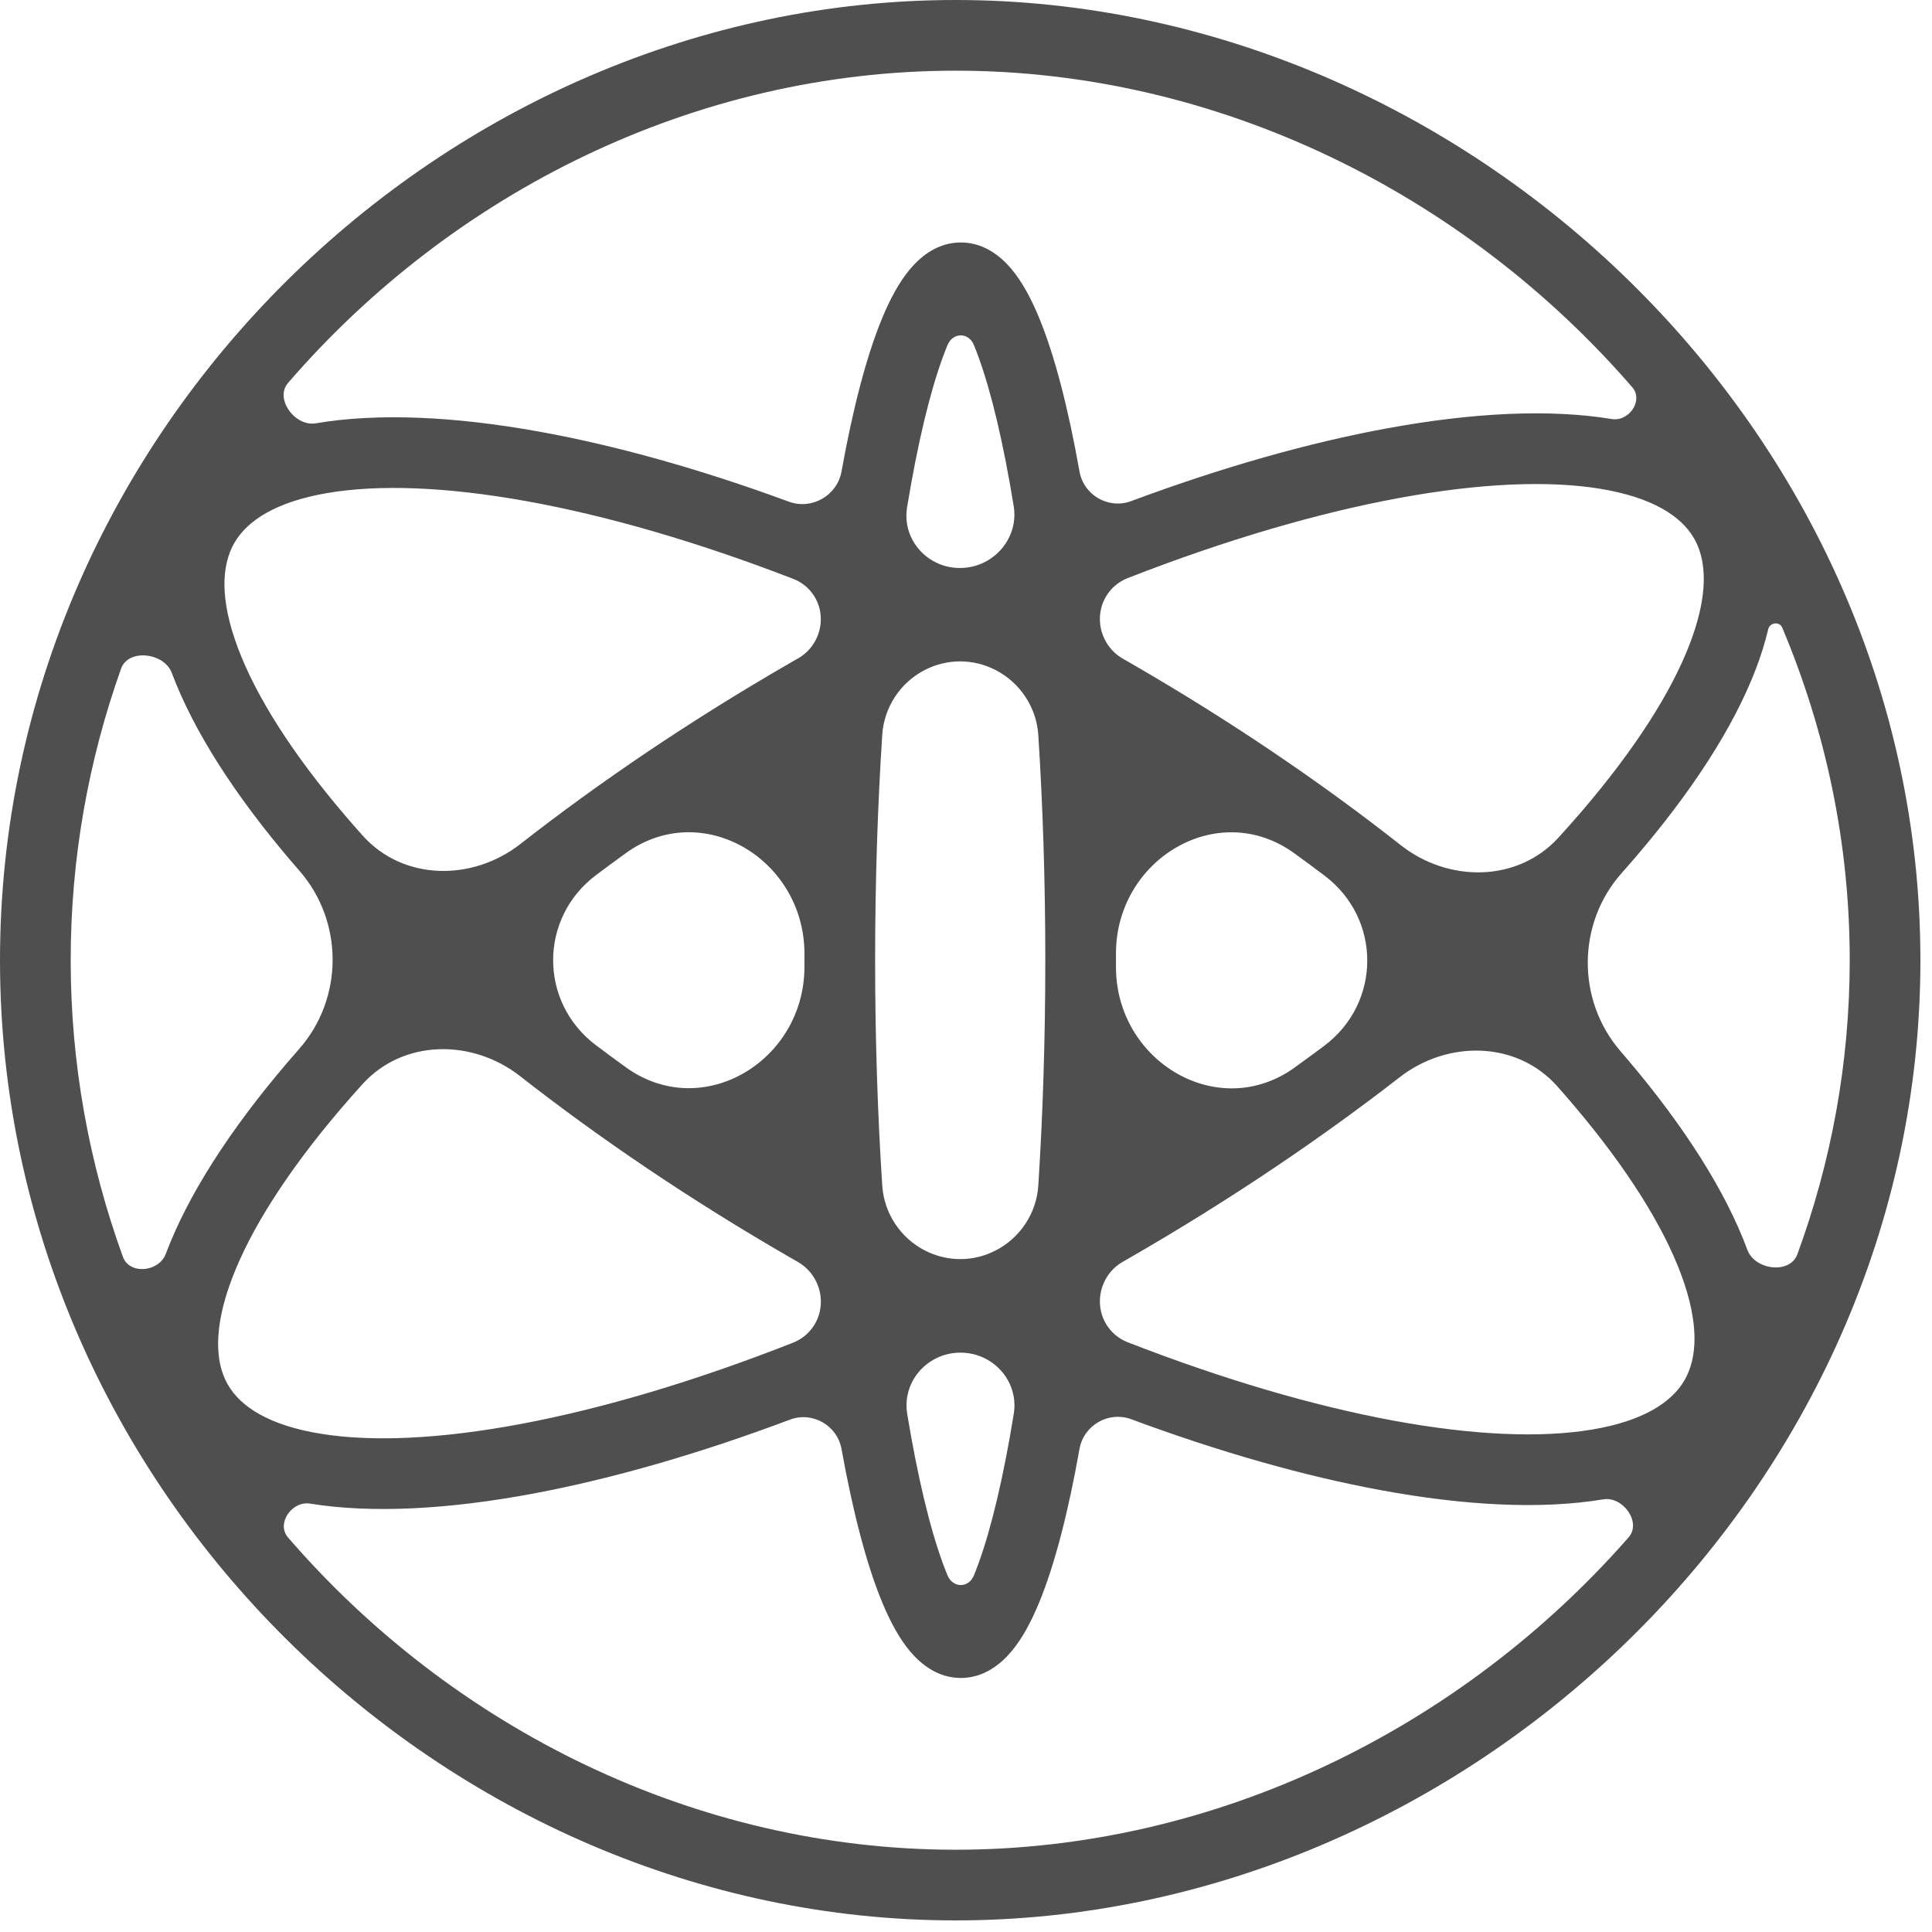
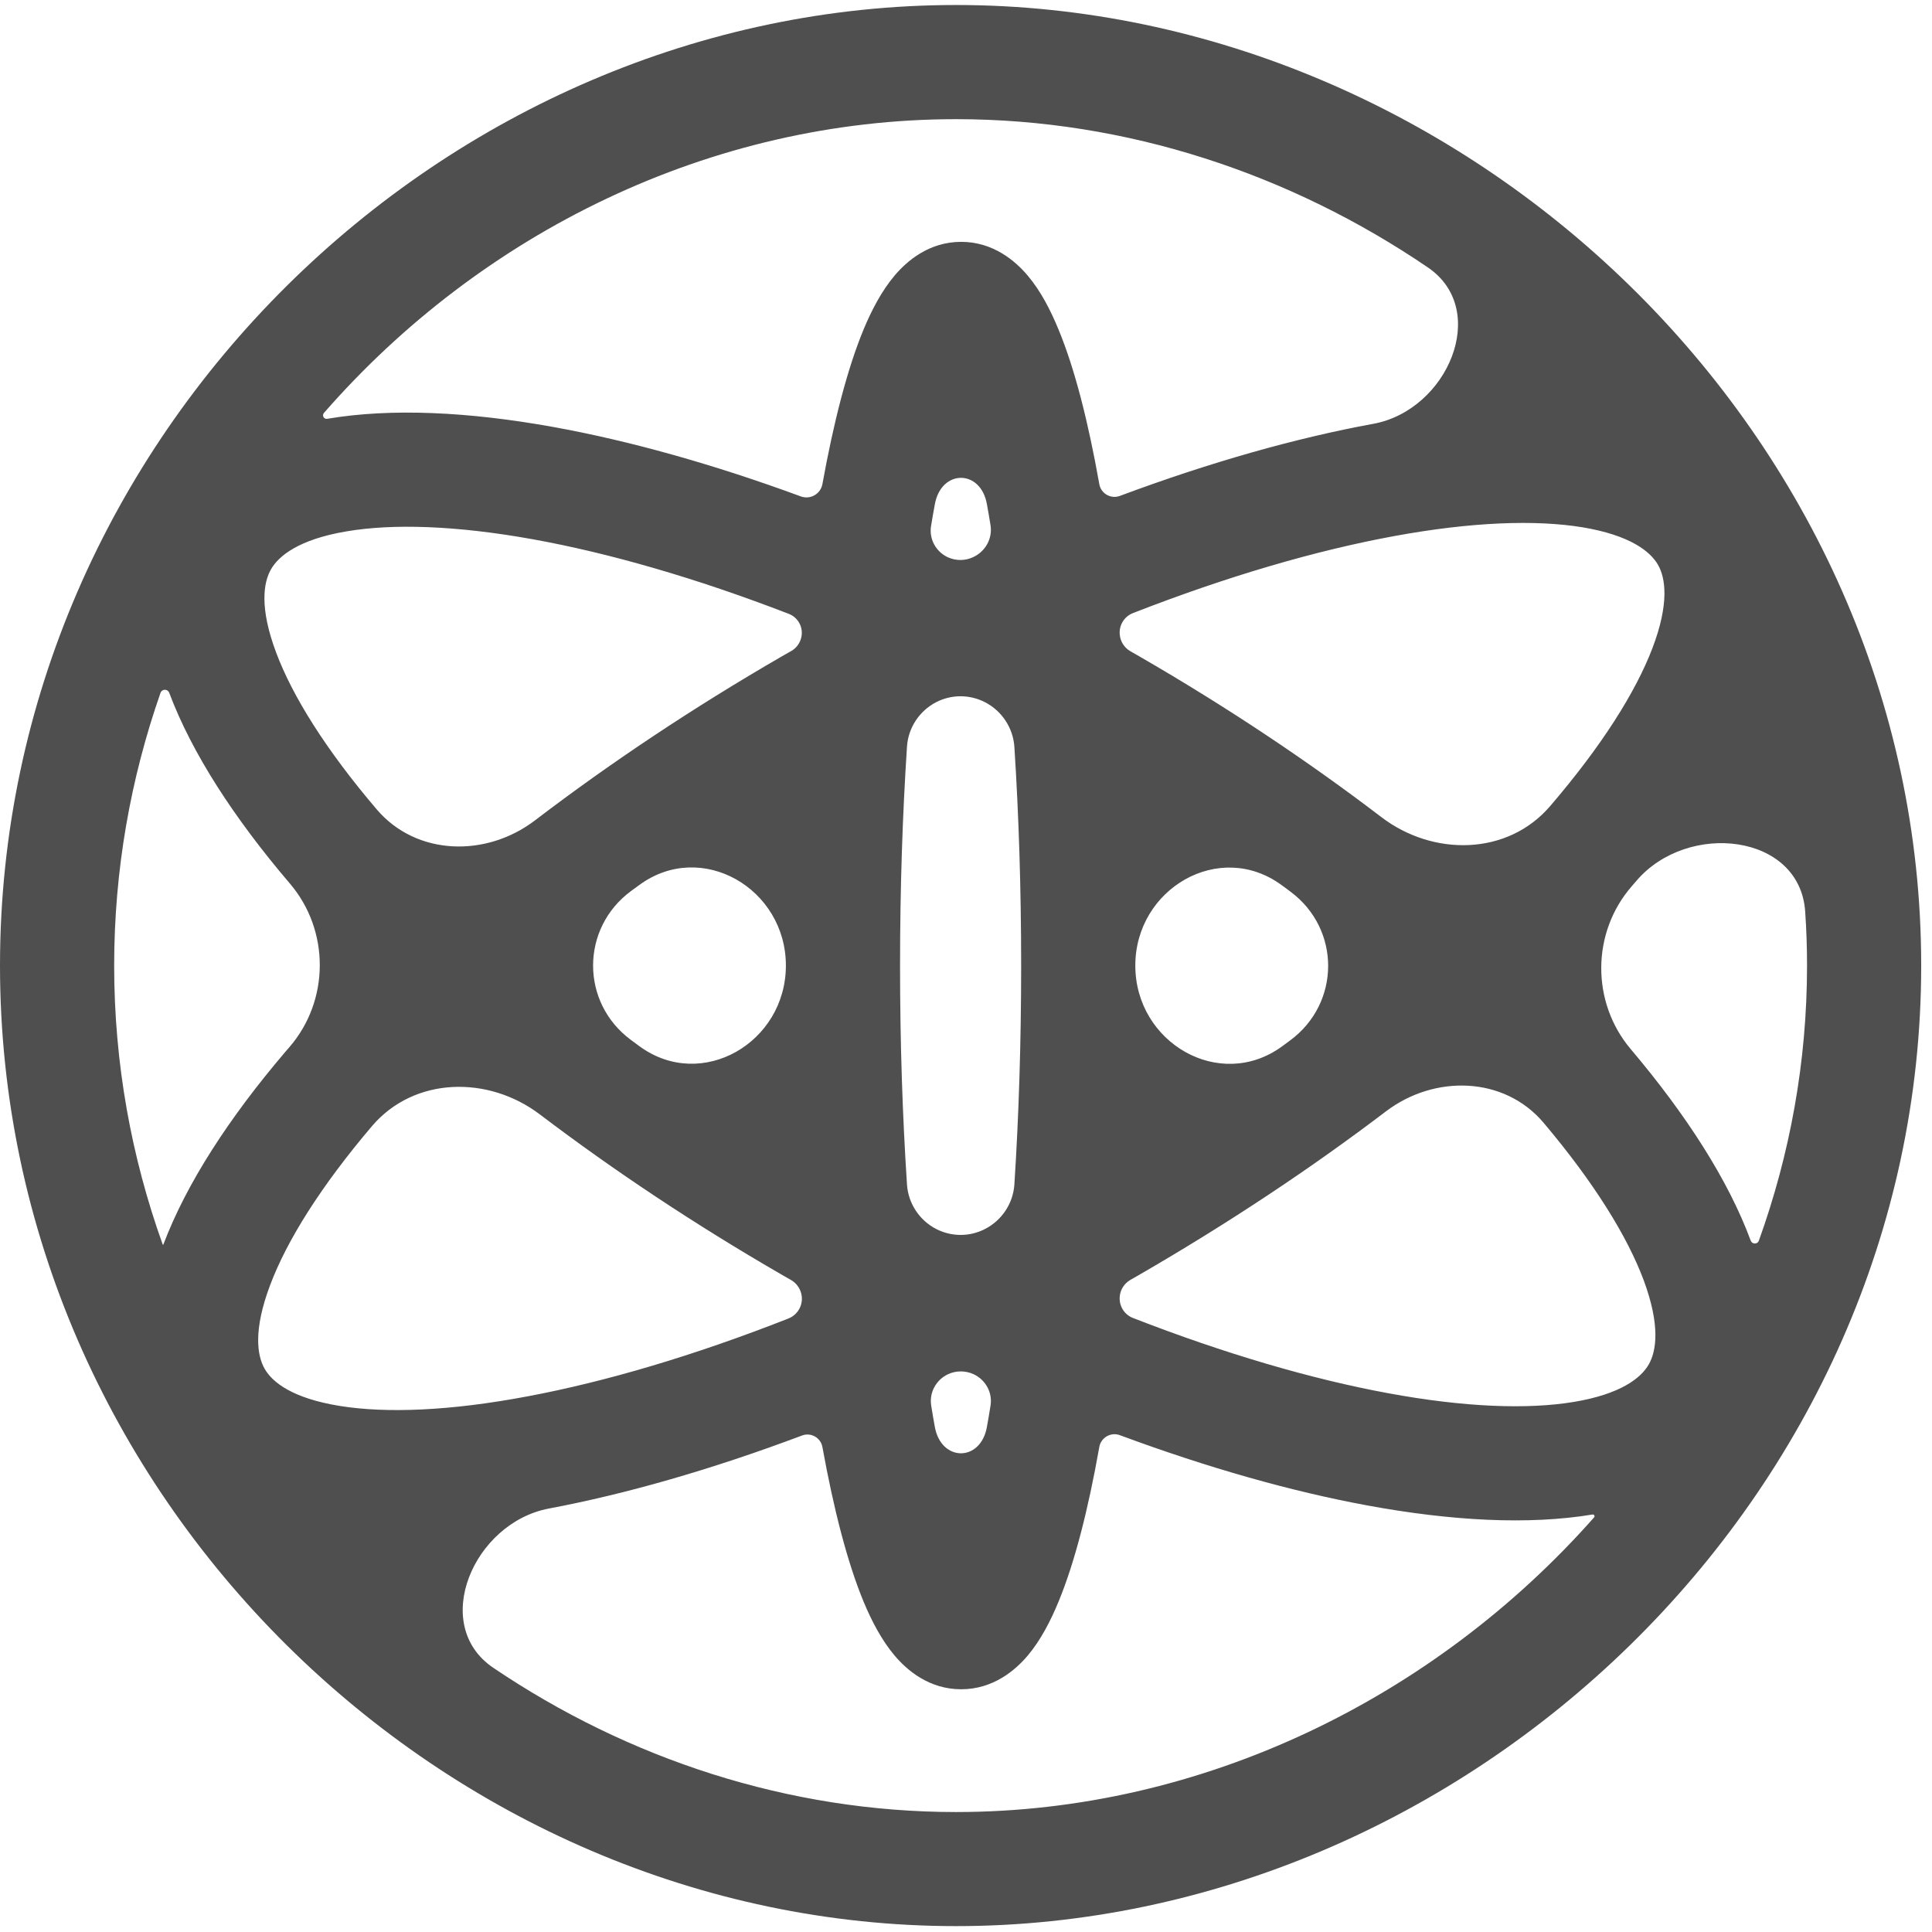
- <svg xmlns="http://www.w3.org/2000/svg" width="82" height="82" viewBox="0 0 82 82" fill="none">
-   <path fill-rule="evenodd" clip-rule="evenodd" d="M40.56 3C29.515 3 19.23 8.144 12.225 16.253C11.644 16.925 12.524 18.116 13.401 17.967V17.967C16.034 17.52 19.282 17.67 22.882 18.319C26.117 18.902 29.701 19.901 33.48 21.292C34.459 21.652 35.532 21.034 35.717 20.008V20.008C36.197 17.344 36.778 15.102 37.447 13.491C37.778 12.693 38.166 11.965 38.634 11.411C39.087 10.875 39.802 10.291 40.78 10.291C41.759 10.291 42.473 10.876 42.925 11.413C43.392 11.968 43.777 12.697 44.106 13.495C44.77 15.106 45.344 17.348 45.817 20.011V20.011C45.997 21.019 47.051 21.626 48.011 21.268C51.883 19.826 55.554 18.79 58.861 18.182C62.49 17.515 65.762 17.349 68.411 17.786V17.786C69.14 17.905 69.763 16.996 69.28 16.438C62.169 8.225 51.696 3 40.56 3ZM47.65 27.952C47.112 27.644 46.754 27.08 46.692 26.463V26.463C46.608 25.626 47.079 24.842 47.863 24.536C52.03 22.909 55.95 21.767 59.403 21.133C62.844 20.5 65.74 20.387 67.924 20.746C70.133 21.11 71.356 21.906 71.899 22.847C72.103 23.2 72.241 23.623 72.291 24.125C72.346 24.659 72.302 25.28 72.134 25.998C72.039 26.406 71.903 26.846 71.723 27.318C70.938 29.378 69.384 31.815 67.108 34.466C66.799 34.825 66.478 35.187 66.146 35.552C64.407 37.455 61.478 37.465 59.453 35.871C56.061 33.201 52.214 30.586 48.022 28.166C47.898 28.094 47.774 28.023 47.65 27.952ZM41.717 23.895C42.637 23.47 43.189 22.496 43.027 21.495C42.974 21.168 42.919 20.849 42.864 20.537C42.405 17.958 41.877 15.959 41.333 14.638V14.638C41.109 14.097 40.442 14.101 40.217 14.642V14.642C39.669 15.963 39.135 17.962 38.67 20.54C38.611 20.864 38.554 21.197 38.498 21.537C38.336 22.525 38.871 23.483 39.781 23.9V23.9C40.389 24.179 41.109 24.175 41.717 23.895V23.895ZM37.446 31.182C37.522 30.017 38.212 28.971 39.249 28.437V28.437C40.198 27.949 41.303 27.949 42.253 28.437V28.437C43.298 28.973 43.995 30.028 44.069 31.2C44.26 34.182 44.366 37.398 44.366 40.754C44.366 44.114 44.26 47.334 44.069 50.319C43.994 51.486 43.304 52.535 42.265 53.071V53.071C41.313 53.563 40.205 53.563 39.252 53.073V53.073C38.213 52.538 37.522 51.49 37.446 50.324C37.251 47.337 37.143 44.116 37.143 40.754C37.143 37.391 37.251 34.169 37.446 31.182ZM33.67 24.57C34.446 24.87 34.913 25.646 34.828 26.474V26.474C34.766 27.08 34.413 27.634 33.884 27.937C33.752 28.013 33.619 28.089 33.486 28.166C29.312 30.576 25.475 33.173 22.082 35.825C20.049 37.413 17.116 37.387 15.394 35.466C15.136 35.178 14.885 34.892 14.643 34.608C12.397 31.976 10.868 29.553 10.099 27.505C9.322 25.435 9.401 23.988 9.947 23.042C10.494 22.095 11.714 21.296 13.903 20.924C16.07 20.556 18.94 20.657 22.349 21.271C25.74 21.883 29.584 22.989 33.67 24.57ZM26.561 36.211C29.808 33.863 34.15 36.477 34.143 40.484C34.143 40.574 34.143 40.664 34.143 40.754C34.143 40.844 34.143 40.935 34.143 41.025C34.15 45.032 29.808 47.646 26.561 45.297C26.135 44.988 25.715 44.679 25.301 44.368C22.867 42.541 22.869 38.962 25.305 37.136C25.717 36.827 26.136 36.518 26.561 36.211ZM34.83 55.053C34.767 54.436 34.408 53.871 33.869 53.563C33.741 53.49 33.614 53.416 33.486 53.343C29.305 50.929 25.464 48.327 22.073 45.674C20.042 44.085 17.113 44.106 15.382 46.018C15.055 46.379 14.74 46.738 14.437 47.094C12.169 49.758 10.622 52.209 9.841 54.28C9.544 55.069 9.37 55.767 9.297 56.381C9.249 56.787 9.245 57.156 9.28 57.49C9.331 57.995 9.47 58.42 9.674 58.773C10.216 59.713 11.432 60.502 13.633 60.856C15.81 61.206 18.698 61.079 22.131 60.433C25.579 59.784 29.494 58.627 33.66 56.988C34.445 56.679 34.916 55.892 34.83 55.053V55.053ZM35.717 61.501C35.536 60.496 34.483 59.894 33.528 60.254C29.657 61.708 25.989 62.76 22.686 63.382C19.065 64.063 15.802 64.243 13.157 63.818V63.818C12.388 63.695 11.714 64.665 12.224 65.254C19.229 73.364 29.514 78.508 40.56 78.508C51.614 78.508 62.017 73.359 69.124 65.249C69.683 64.612 68.883 63.498 68.047 63.637V63.637C65.419 64.073 62.179 63.908 58.588 63.244C55.362 62.648 51.786 61.637 48.015 60.237C47.053 59.88 45.997 60.488 45.817 61.497V61.497C45.344 64.16 44.77 66.403 44.106 68.013C43.777 68.812 43.392 69.541 42.925 70.095C42.473 70.632 41.759 71.218 40.78 71.218C39.802 71.218 39.087 70.634 38.634 70.097C38.166 69.544 37.778 68.816 37.447 68.017C36.778 66.406 36.197 64.164 35.717 61.501V61.501ZM43.029 59.999C43.19 59.006 42.652 58.044 41.738 57.622V57.622C41.124 57.339 40.401 57.34 39.787 57.624V57.624C38.875 58.047 38.34 59.01 38.503 60.002C38.557 60.331 38.613 60.654 38.67 60.968C39.135 63.546 39.669 65.546 40.217 66.866V66.866C40.442 67.407 41.109 67.412 41.333 66.87V66.87C41.877 65.55 42.405 63.55 42.864 60.972C42.92 60.655 42.975 60.331 43.029 59.999ZM46.692 55.044C46.608 55.881 47.079 56.664 47.862 56.969C51.932 58.554 55.758 59.67 59.133 60.294C62.535 60.923 65.397 61.036 67.556 60.678C69.737 60.316 70.951 59.523 71.497 58.578C72.044 57.631 72.125 56.175 71.353 54.093C70.588 52.033 69.066 49.597 66.829 46.952C66.592 46.671 66.346 46.388 66.094 46.104C64.379 44.175 61.445 44.138 59.407 45.721C56.016 48.355 52.185 50.94 48.022 53.343C47.898 53.415 47.773 53.486 47.648 53.558C47.111 53.865 46.754 54.428 46.692 55.044V55.044ZM47.365 41.035C47.358 45.039 51.698 47.65 54.948 45.31C55.369 45.006 55.784 44.702 56.193 44.397C58.632 42.577 58.647 38.998 56.218 37.165C55.798 36.848 55.371 36.532 54.938 36.218C51.698 33.864 47.359 36.471 47.365 40.477C47.365 40.569 47.366 40.662 47.366 40.754C47.366 40.848 47.365 40.941 47.365 41.035ZM75.642 26.636C75.528 26.366 75.116 26.418 75.049 26.704V26.704C74.917 27.262 74.741 27.825 74.526 28.387C73.572 30.889 71.784 33.626 69.384 36.42C69.202 36.633 69.016 36.846 68.826 37.059C66.927 39.195 66.911 42.456 68.781 44.618C68.895 44.75 69.008 44.883 69.12 45.015C71.482 47.808 73.236 50.545 74.165 53.049V53.049C74.484 53.909 75.972 54.094 76.287 53.233C77.719 49.326 78.508 45.126 78.508 40.754C78.508 35.765 77.481 30.999 75.642 26.636ZM12.698 44.52C14.587 42.375 14.59 39.114 12.711 36.961C12.592 36.825 12.476 36.69 12.36 36.555C9.99 33.776 8.227 31.053 7.291 28.559V28.559C6.969 27.701 5.447 27.516 5.139 28.379C3.758 32.257 3 36.421 3 40.754C3 45.167 3.786 49.404 5.216 53.342C5.496 54.115 6.744 53.992 7.034 53.222V53.222C7.981 50.709 9.76 47.959 12.153 45.149C12.331 44.94 12.512 44.73 12.698 44.52ZM0 40.754C0 18.235 18.897 0 40.56 0C62.204 0 81.508 18.216 81.508 40.754C81.508 63.292 62.204 81.508 40.56 81.508C18.897 81.508 0 63.273 0 40.754ZM40.511 13.225C40.511 13.225 40.514 13.227 40.52 13.231C40.514 13.226 40.511 13.224 40.511 13.225ZM41.037 13.232C41.043 13.228 41.046 13.226 41.046 13.226C41.046 13.225 41.043 13.227 41.037 13.232ZM41.046 68.283C41.046 68.283 41.043 68.28 41.037 68.276C41.043 68.281 41.046 68.283 41.046 68.283ZM40.52 68.277C40.514 68.281 40.511 68.284 40.511 68.284C40.511 68.284 40.514 68.282 40.52 68.277Z" fill="#4F4F4F" />
+ <svg xmlns="http://www.w3.org/2000/svg" width="22" height="22" viewBox="0 0 22 22" fill="none">
+   <path fill-rule="evenodd" clip-rule="evenodd" d="M10.887 1.357C8.087 1.357 5.476 2.654 3.688 4.703C3.664 4.732 3.689 4.776 3.726 4.769V4.769C4.456 4.645 5.34 4.689 6.3 4.862C7.163 5.018 8.117 5.284 9.12 5.653C9.227 5.692 9.345 5.625 9.365 5.512V5.512C9.493 4.806 9.649 4.198 9.834 3.751C9.926 3.53 10.04 3.312 10.187 3.138C10.327 2.972 10.579 2.754 10.945 2.754C11.311 2.754 11.564 2.973 11.704 3.14C11.851 3.314 11.963 3.532 12.054 3.753C12.239 4.2 12.393 4.808 12.518 5.513V5.513C12.537 5.621 12.649 5.685 12.752 5.647C13.779 5.264 14.755 4.988 15.638 4.826V4.826C16.485 4.671 16.971 3.529 16.259 3.045C14.694 1.98 12.83 1.357 10.887 1.357ZM12.872 7.416C12.804 7.377 12.758 7.306 12.751 7.228V7.228C12.74 7.121 12.801 7.02 12.902 6.981C13.978 6.561 14.987 6.268 15.873 6.105C16.759 5.942 17.485 5.917 18.018 6.004C18.561 6.094 18.792 6.279 18.879 6.43C18.966 6.581 19.011 6.87 18.816 7.382C18.624 7.884 18.237 8.497 17.651 9.18V9.18C17.167 9.744 16.32 9.755 15.729 9.304C14.897 8.669 13.971 8.05 12.972 7.473C12.939 7.454 12.905 7.435 12.872 7.416ZM11.082 6.344C11.222 6.279 11.304 6.131 11.279 5.979C11.266 5.898 11.252 5.818 11.238 5.741V5.741C11.167 5.34 10.717 5.342 10.645 5.743V5.743C10.63 5.823 10.616 5.906 10.602 5.99C10.578 6.138 10.657 6.283 10.794 6.346V6.346C10.884 6.387 10.988 6.387 11.078 6.346C11.079 6.345 11.081 6.344 11.082 6.344ZM10.328 8.502C10.342 8.287 10.469 8.095 10.66 7.996V7.996C10.835 7.906 11.04 7.906 11.216 7.996V7.996C11.409 8.095 11.537 8.29 11.551 8.506C11.601 9.282 11.628 10.12 11.628 10.995C11.628 11.872 11.601 12.71 11.551 13.487C11.537 13.702 11.41 13.895 11.218 13.994V13.994C11.043 14.085 10.837 14.085 10.661 13.995V13.995C10.469 13.896 10.342 13.703 10.328 13.488C10.277 12.711 10.249 11.872 10.249 10.995C10.249 10.118 10.277 9.279 10.328 8.502ZM8.982 6.99C9.08 7.028 9.14 7.126 9.129 7.231V7.231C9.121 7.306 9.078 7.374 9.012 7.412C8.976 7.432 8.941 7.453 8.905 7.473C7.886 8.062 6.941 8.694 6.093 9.341C5.538 9.765 4.743 9.748 4.29 9.217V9.217C3.713 8.54 3.332 7.931 3.145 7.432C2.954 6.924 2.998 6.634 3.087 6.481C3.175 6.328 3.406 6.142 3.944 6.051C4.472 5.961 5.192 5.983 6.069 6.141C6.938 6.298 7.928 6.583 8.982 6.99ZM7.282 10.076C7.99 9.559 8.949 10.118 8.949 10.995V10.995V10.995C8.949 11.873 7.99 12.432 7.282 11.914C7.25 11.89 7.217 11.867 7.186 11.843C6.609 11.418 6.61 10.571 7.186 10.146C7.218 10.123 7.25 10.099 7.282 10.076ZM9.13 14.764C9.122 14.686 9.076 14.615 9.008 14.576C8.973 14.556 8.939 14.537 8.905 14.517C7.908 13.941 6.983 13.324 6.15 12.692C5.561 12.244 4.717 12.259 4.236 12.823V12.823C3.653 13.509 3.267 14.126 3.077 14.631C2.882 15.146 2.927 15.438 3.015 15.589C3.102 15.74 3.33 15.923 3.871 16.01C4.401 16.095 5.126 16.067 6.01 15.9C6.894 15.734 7.903 15.437 8.978 15.014C9.079 14.974 9.141 14.872 9.13 14.764V14.764ZM9.365 16.478C9.346 16.372 9.235 16.308 9.134 16.346C8.107 16.732 7.132 17.012 6.25 17.178V17.178C5.392 17.34 4.893 18.503 5.618 18.992C7.151 20.028 8.975 20.634 10.887 20.634C13.695 20.634 16.338 19.331 18.152 17.279C18.165 17.265 18.152 17.243 18.134 17.246V17.246C17.405 17.367 16.524 17.319 15.566 17.142C14.705 16.983 13.754 16.714 12.753 16.343C12.65 16.304 12.537 16.369 12.518 16.477V16.477C12.393 17.182 12.239 17.79 12.054 18.238C11.963 18.458 11.851 18.676 11.704 18.851C11.564 19.017 11.311 19.236 10.945 19.236C10.579 19.236 10.327 19.018 10.187 18.852C10.04 18.678 9.926 18.46 9.834 18.239C9.649 17.792 9.493 17.184 9.365 16.478V16.478ZM11.279 16.008C11.304 15.858 11.224 15.712 11.086 15.648V15.648C10.994 15.606 10.887 15.606 10.796 15.648V15.648C10.659 15.712 10.579 15.858 10.604 16.008C10.617 16.09 10.631 16.17 10.645 16.248V16.248C10.717 16.648 11.167 16.65 11.238 16.249V16.249C11.252 16.171 11.266 16.09 11.279 16.008ZM12.751 14.761C12.74 14.868 12.801 14.969 12.901 15.008C13.952 15.417 14.937 15.704 15.803 15.864C16.678 16.026 17.396 16.051 17.921 15.964C18.457 15.875 18.686 15.691 18.774 15.538C18.863 15.384 18.907 15.092 18.718 14.581C18.531 14.079 18.152 13.466 17.577 12.785V12.785C17.128 12.254 16.335 12.235 15.781 12.656C14.934 13.3 13.989 13.929 12.972 14.517C12.938 14.536 12.905 14.556 12.871 14.575C12.804 14.613 12.758 14.684 12.751 14.761V14.761ZM12.928 10.995C12.928 11.873 13.887 12.433 14.598 11.916C14.628 11.894 14.659 11.872 14.689 11.849C15.266 11.425 15.27 10.58 14.694 10.153C14.661 10.128 14.628 10.103 14.594 10.079C13.887 9.56 12.928 10.118 12.928 10.995V10.995V10.995ZM3.301 10.061V10.061C3.756 10.594 3.755 11.39 3.298 11.921C3.281 11.941 3.264 11.96 3.247 11.98C2.609 12.729 2.123 13.476 1.86 14.172V14.172C1.859 14.175 1.854 14.175 1.853 14.172C1.496 13.177 1.3 12.108 1.3 10.995C1.3 9.909 1.487 8.864 1.828 7.889C1.844 7.843 1.91 7.843 1.927 7.889V7.889C2.187 8.581 2.669 9.32 3.301 10.061ZM18.569 11.946V11.946C18.118 11.412 18.122 10.619 18.581 10.092C18.6 10.07 18.619 10.048 18.637 10.027V10.027C19.219 9.349 20.497 9.49 20.556 10.381C20.57 10.584 20.577 10.789 20.577 10.995C20.577 12.091 20.382 13.146 20.028 14.129C20.012 14.171 19.952 14.17 19.936 14.128V14.128C19.679 13.434 19.199 12.691 18.569 11.946ZM0 10.995C0 4.949 5.07 0.057 10.887 0.057C16.697 0.057 21.877 4.941 21.877 10.995C21.877 17.049 16.697 21.933 10.887 21.933C5.07 21.933 0 17.041 0 10.995ZM10.705 3.972C10.704 3.97 10.704 3.97 10.705 3.972V3.972V3.972ZM11.183 3.973V3.973C11.185 3.971 11.185 3.971 11.183 3.973V3.973ZM11.183 18.017C11.185 18.019 11.185 18.019 11.183 18.017V18.017V18.017ZM10.705 18.018V18.018C10.704 18.02 10.704 18.02 10.705 18.018V18.018Z" fill="#4F4F4F" />
</svg>
